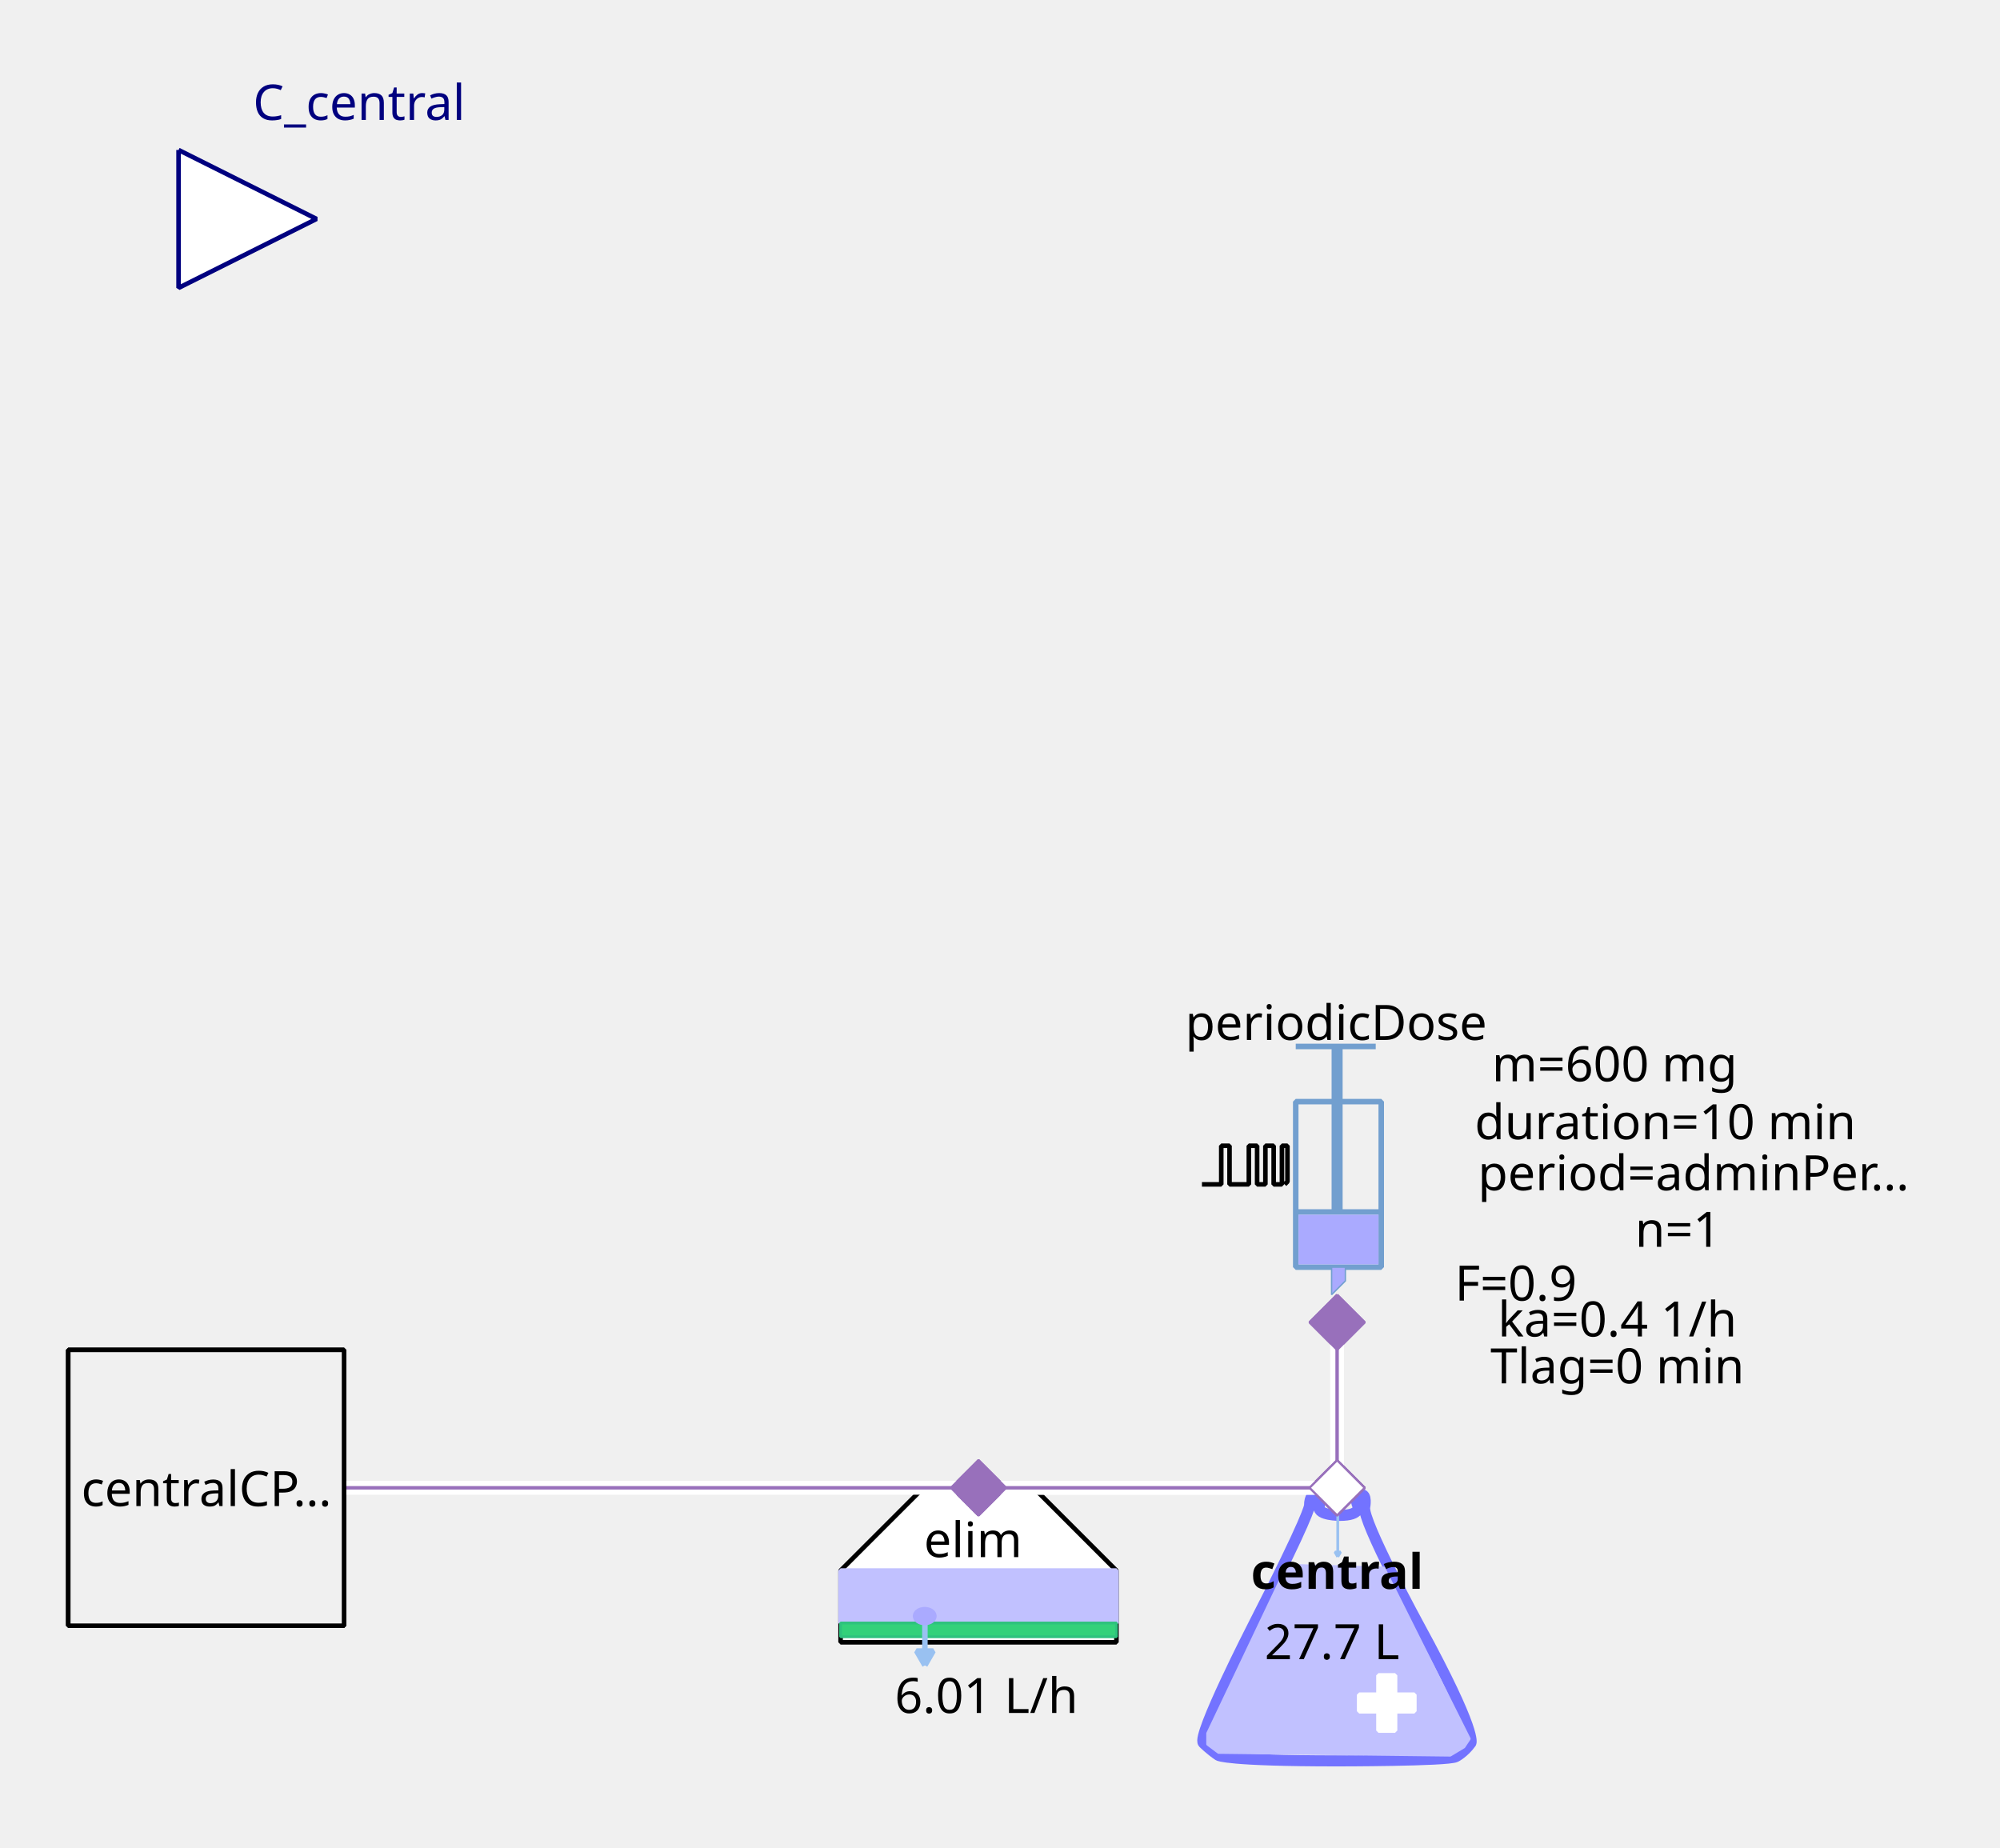
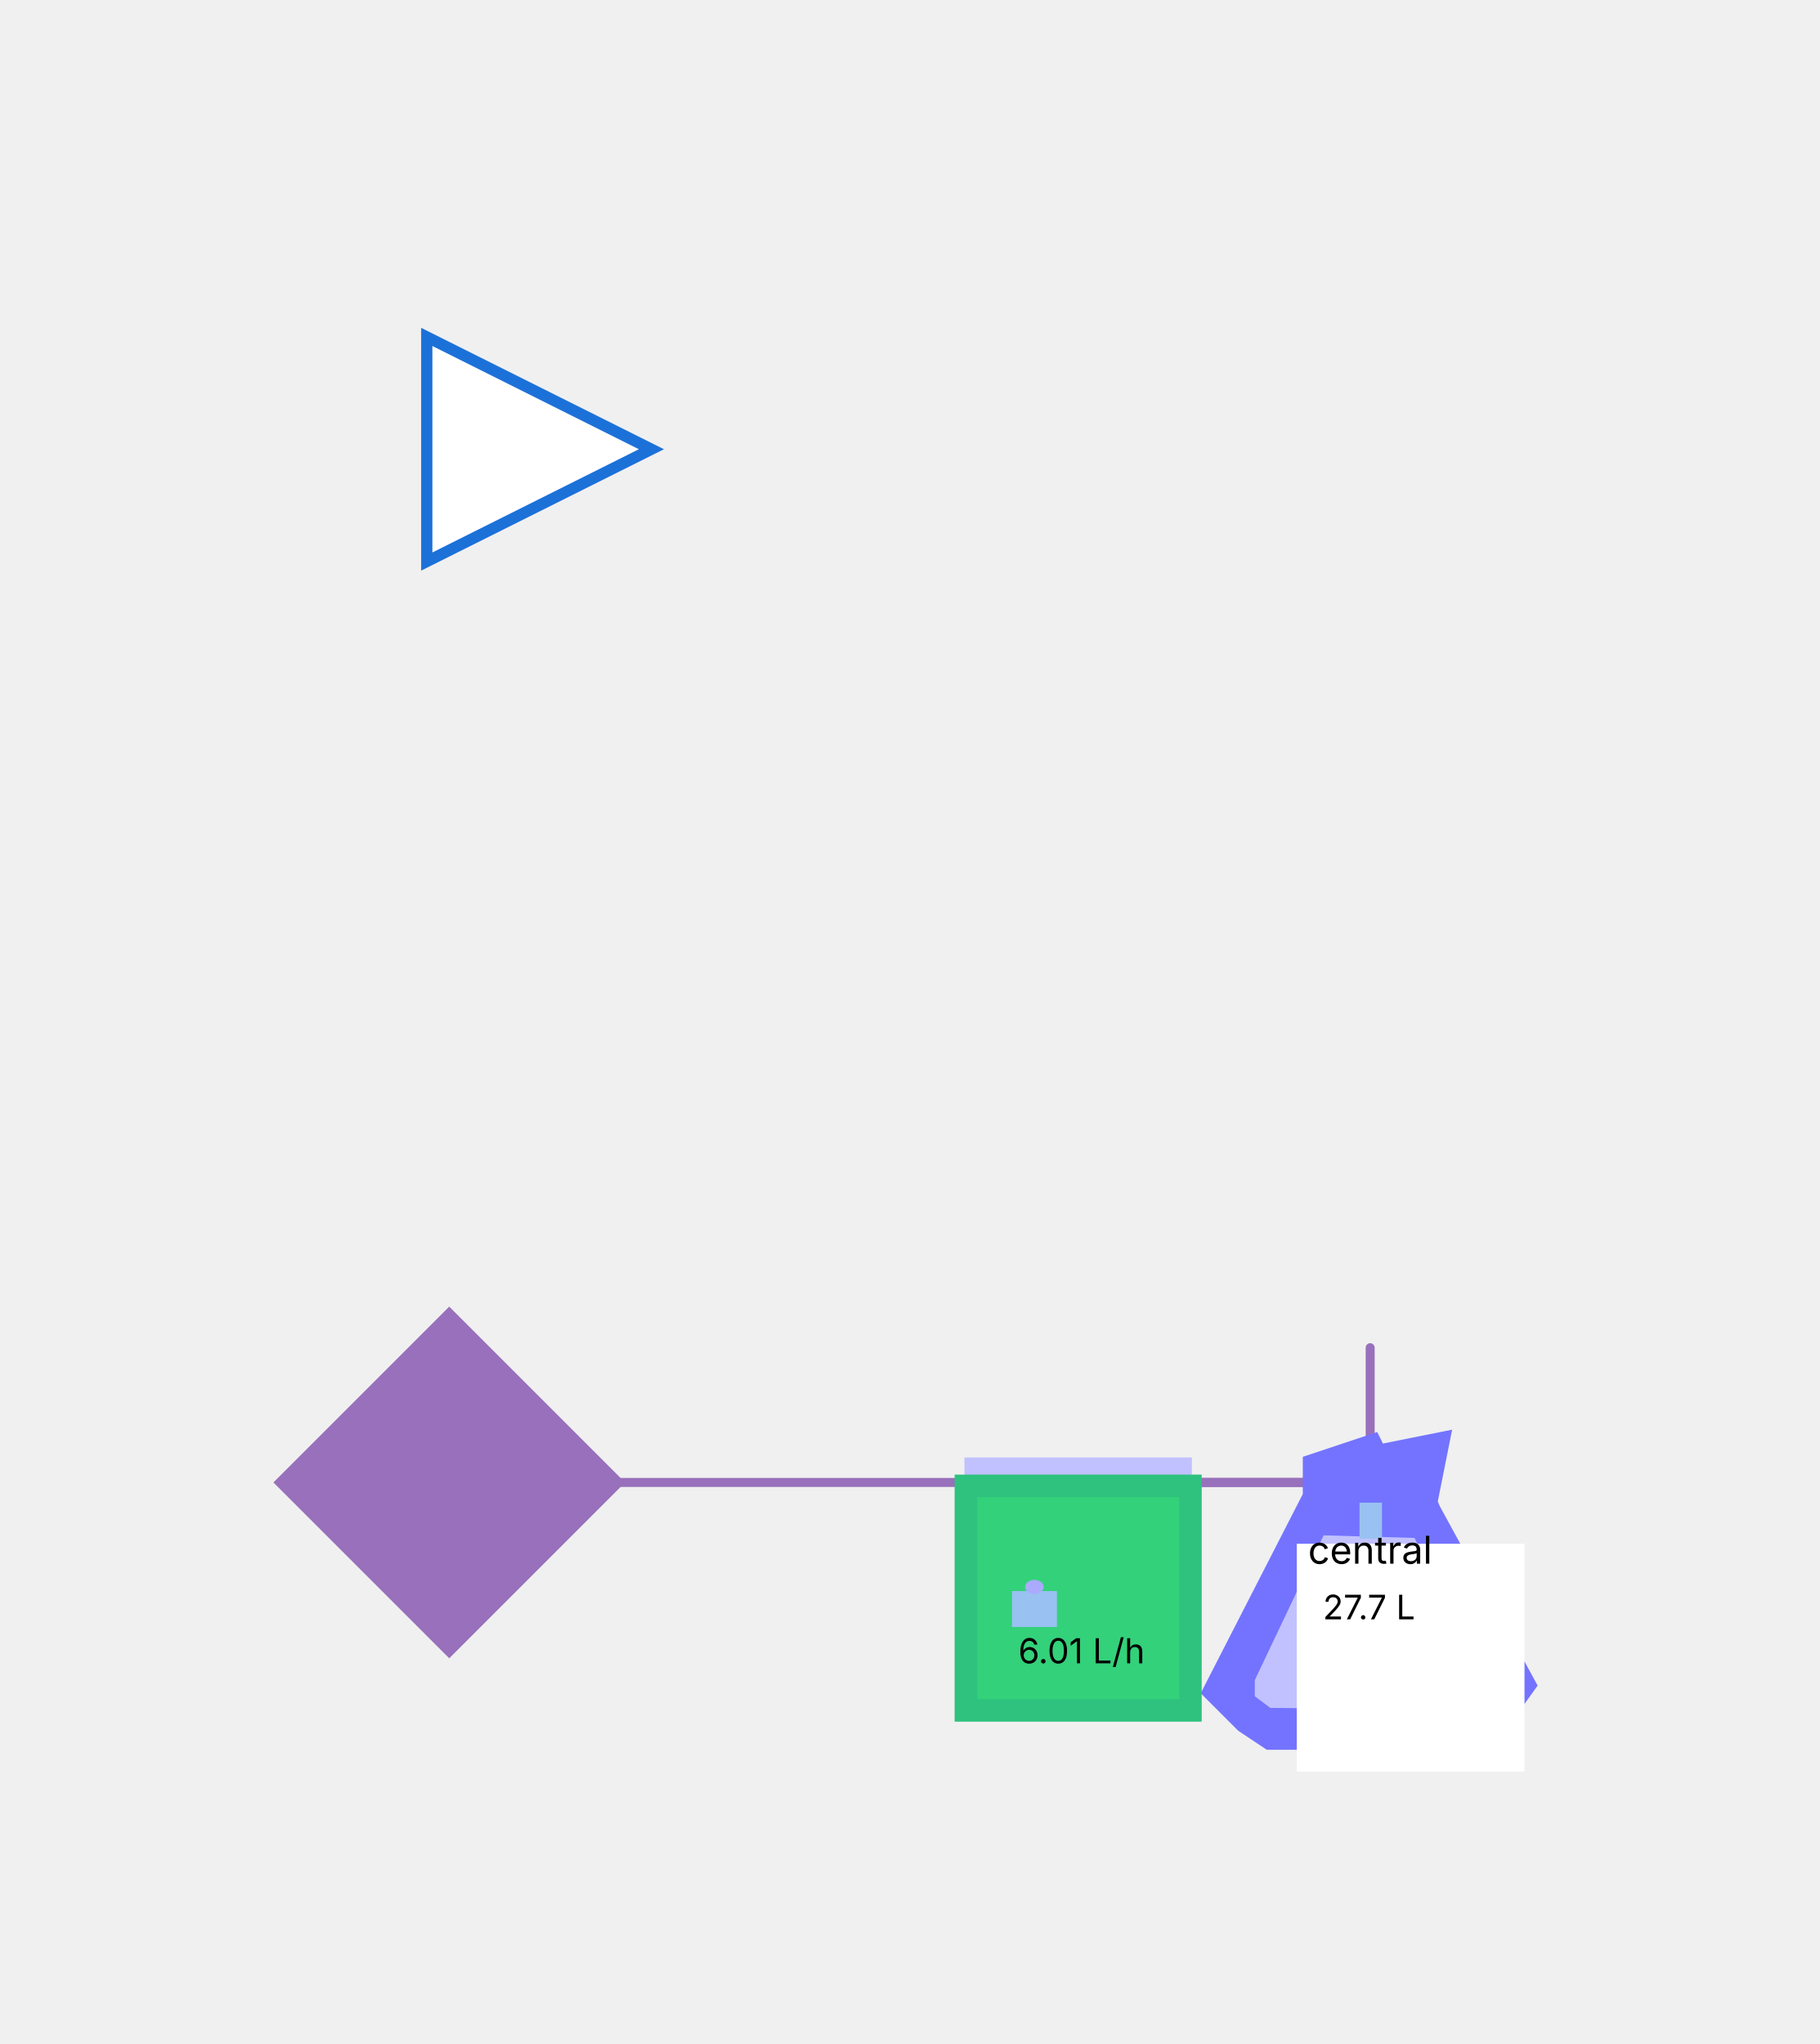
- <svg xmlns="http://www.w3.org/2000/svg" width="115.711mm" height="106.892mm" viewBox="0 0 328 303" version="1.2" baseProfile="tiny">
-   <defs>
- </defs>
-   <g fill="none" stroke="black" stroke-width="1" fill-rule="evenodd" stroke-linecap="square" stroke-linejoin="bevel">
-     <g fill="none" stroke="#7373ff" stroke-opacity="1" stroke-width="8" stroke-linecap="butt" stroke-linejoin="miter" stroke-miterlimit="1" transform="matrix(0.22619,0,0,-0.22619,219.06,266.619)" font-family="Sans" font-size="10" font-weight="400" font-style="normal">
-       <path vector-effect="none" fill-rule="evenodd" d="M-19,87 C-19,87 -19,80 -60,0 C-60,0 -101,-80 -96,-85 C-96,-85 -91,-90 -85,-94 C-85,-94 -79,-98 1,-98 C1,-98 81,-98 87,-95 C87,-95 93,-92 98,-85 C98,-85 103,-78 61,-1 C61,-1 19,76 21,86 C21,86 23,96 18,95 C18,95 13,94 16,87 C16,87 19,80 3,80 C3,80 -13,80 -12,86 C-12,86 -11,92 -12,94 C-12,94 -13,96 -16,95 C-16,95 -19,94 -19,87 " />
-     </g>
-     <g fill="#c1c1ff" fill-opacity="1" stroke="#c1c1ff" stroke-opacity="1" stroke-width="1.75" stroke-linecap="butt" stroke-linejoin="miter" stroke-miterlimit="1" transform="matrix(0.22619,0,0,-0.22619,219.06,272.5)" font-family="Sans" font-size="10" font-weight="400" font-style="normal">
-       <path vector-effect="none" fill-rule="evenodd" d="M-35,70 L-93,-52 L-93,-60 L-85,-66 L83,-68 L93,-62 L97,-56 L35,68 L-35,70" />
-     </g>
-     <g fill="#ffffff" fill-opacity="1" stroke="#ffffff" stroke-opacity="1" stroke-width="1" stroke-linecap="butt" stroke-linejoin="miter" stroke-miterlimit="1" transform="matrix(0.22619,0,0,0.22619,227.429,279.286)" font-family="Sans" font-size="10" font-weight="400" font-style="normal">
-       <rect vector-effect="non-scaling-stroke" x="-6" y="-20" width="12" height="40" />
-     </g>
-     <g fill="#ffffff" fill-opacity="1" stroke="#ffffff" stroke-opacity="1" stroke-width="1" stroke-linecap="butt" stroke-linejoin="miter" stroke-miterlimit="1" transform="matrix(0,0.22619,-0.22619,0,227.429,279.286)" font-family="Sans" font-size="10" font-weight="400" font-style="normal">
-       <rect vector-effect="non-scaling-stroke" x="-6" y="-20" width="12" height="40" />
-     </g>
-     <g fill="none" stroke="#99c1f1" stroke-opacity="1" stroke-width="2" stroke-linecap="butt" stroke-linejoin="miter" stroke-miterlimit="1" transform="matrix(0.22619,0,0,-0.22619,219.392,251.697)" font-family="Sans" font-size="10" font-weight="400" font-style="normal">
-       <path vector-effect="none" fill-rule="evenodd" d="M0,16 L0,-16" />
-     </g>
-     <g fill="#99c1f1" fill-opacity="1" stroke="#99c1f1" stroke-opacity="1" stroke-width="2" stroke-linecap="butt" stroke-linejoin="miter" stroke-miterlimit="1" transform="matrix(0.22619,0,0,-0.22619,219.392,251.697)" font-family="Sans" font-size="10" font-weight="400" font-style="normal">
-       <path vector-effect="none" fill-rule="evenodd" d="M0,-16 L2,-12.536 L-2,-12.536 L0,-16" />
-     </g>
-     <g fill="none" stroke="#000000" stroke-opacity="1" stroke-width="1" stroke-linecap="butt" stroke-linejoin="miter" stroke-miterlimit="1" transform="matrix(1,0,0,1,219.286,257.571)" font-family="Noto Sans" font-size="8" font-weight="700" font-style="normal">
-       <text fill="#000000" fill-opacity="1" stroke="none" xml:space="preserve" x="-14.141" y="3" font-family="Noto Sans" font-size="8" font-weight="700" font-style="normal">central</text>
-     </g>
-     <g fill="none" stroke="#000000" stroke-opacity="1" stroke-width="1" stroke-linecap="butt" stroke-linejoin="miter" stroke-miterlimit="1" transform="matrix(1,0,0,1,219.06,269.107)" font-family="Noto Sans" font-size="8" font-weight="400" font-style="normal">
-       <text fill="#000000" fill-opacity="1" stroke="none" xml:space="preserve" x="-0.606" y="3" font-family="Noto Sans" font-size="8" font-weight="400" font-style="normal" text-anchor="middle">27.7 L</text>
-     </g>
-     <g fill="#ffffff" fill-opacity="1" stroke="#9870bb" stroke-opacity="1" stroke-width="8" stroke-linecap="butt" stroke-linejoin="miter" stroke-miterlimit="1" transform="matrix(0.0452381,0,0,-0.0452381,219.286,244)" font-family="Sans" font-size="10" font-weight="400" font-style="normal">
-       <path vector-effect="none" fill-rule="evenodd" d="M-100,0 L0,100 L100,0 L0,-100 L-100,0" />
-     </g>
-     <g fill="#ffffff" fill-opacity="1" stroke="#000000" stroke-opacity="1" stroke-width="1" stroke-linecap="butt" stroke-linejoin="miter" stroke-miterlimit="1" transform="matrix(0.22619,0,0,-0.22619,160.476,266.619)" font-family="Sans" font-size="10" font-weight="400" font-style="normal">
-       <path vector-effect="non-scaling-stroke" fill-rule="evenodd" d="M-40,100 L40,100 L100,40 L100,-12 L80,-12 L-76,-12 L-100,-12 L-100,40 L-100,40 L-40,100" />
-     </g>
-     <g fill="none" stroke="#000000" stroke-opacity="1" stroke-width="1" stroke-linecap="butt" stroke-linejoin="miter" stroke-miterlimit="1" transform="matrix(1,0,0,1,159.571,252.369)" font-family="Noto Sans" font-size="8" font-weight="400" font-style="normal">
-       <text fill="#000000" fill-opacity="1" stroke="none" xml:space="preserve" x="-8.047" y="3" font-family="Noto Sans" font-size="8" font-weight="400" font-style="normal">elim</text>
-     </g>
-     <g fill="#c1c1ff" fill-opacity="1" stroke="#c1c1ff" stroke-opacity="1" stroke-width="1" stroke-linecap="butt" stroke-linejoin="miter" stroke-miterlimit="1" transform="matrix(0.22619,0,0,0.22619,160.476,261.869)" font-family="Sans" font-size="10" font-weight="400" font-style="normal">
-       <rect vector-effect="non-scaling-stroke" x="-100" y="-19" width="200" height="38" />
-     </g>
-     <g fill="#33d17a" fill-opacity="1" stroke="#2ec27e" stroke-opacity="1" stroke-width="2" stroke-linecap="butt" stroke-linejoin="miter" stroke-miterlimit="1" transform="matrix(0.22619,0,0,0.22619,160.476,267.298)" font-family="Sans" font-size="10" font-weight="400" font-style="normal">
-       <rect x="-100" y="-5" width="200" height="10" />
-     </g>
-     <g fill="none" stroke="#99c1f1" stroke-opacity="1" stroke-width="4" stroke-linecap="butt" stroke-linejoin="miter" stroke-miterlimit="1" transform="matrix(0.22619,0,0,-0.22619,151.683,269.496)" font-family="Sans" font-size="10" font-weight="400" font-style="normal">
-       <path vector-effect="none" fill-rule="evenodd" d="M0,16 L0,-16" />
-     </g>
-     <g fill="#99c1f1" fill-opacity="1" stroke="#99c1f1" stroke-opacity="1" stroke-width="4" stroke-linecap="butt" stroke-linejoin="miter" stroke-miterlimit="1" transform="matrix(0.22619,0,0,-0.22619,151.683,269.496)" font-family="Sans" font-size="10" font-weight="400" font-style="normal">
-       <path vector-effect="none" fill-rule="evenodd" d="M0,-16 L6,-5.608 L-6,-5.608 L0,-16" />
-     </g>
-     <g fill="#aaaaff" fill-opacity="1" stroke="#aaaaff" stroke-opacity="1" stroke-width="1" stroke-linecap="butt" stroke-linejoin="miter" stroke-miterlimit="1" transform="matrix(0.22619,0,0,-0.22619,151.655,265.036)" font-family="Sans" font-size="10" font-weight="400" font-style="normal">
-       <path vector-effect="non-scaling-stroke" fill-rule="evenodd" d="M7,0 C7,-2.761 3.866,-5 0,-5 C-3.866,-5 -7,-2.761 -7,0 C-7,2.761 -3.866,5 0,5 C3.866,5 7,2.761 7,0 " />
-     </g>
-     <g fill="none" stroke="#000000" stroke-opacity="1" stroke-width="1" stroke-linecap="butt" stroke-linejoin="miter" stroke-miterlimit="1" transform="matrix(1,0,0,1,161.155,277.929)" font-family="Noto Sans" font-size="8" font-weight="400" font-style="normal">
-       <text fill="#000000" fill-opacity="1" stroke="none" xml:space="preserve" x="0.613" y="3" font-family="Noto Sans" font-size="8" font-weight="400" font-style="normal" text-anchor="middle">6.01 L/h</text>
-     </g>
-     <g fill="#9870bb" fill-opacity="1" stroke="#9870bb" stroke-opacity="1" stroke-width="8" stroke-linecap="butt" stroke-linejoin="miter" stroke-miterlimit="1" transform="matrix(0.0452381,0,0,-0.0452381,160.476,244)" font-family="Sans" font-size="10" font-weight="400" font-style="normal">
-       <path vector-effect="none" fill-rule="evenodd" d="M-100,0 L0,100 L100,0 L0,-100 L-100,0" />
-     </g>
-     <g fill="none" stroke="#729fcf" stroke-opacity="1" stroke-width="4" stroke-linecap="butt" stroke-linejoin="miter" stroke-miterlimit="1" transform="matrix(0.22619,0,0,0.22619,215.214,195.595)" font-family="Sans" font-size="10" font-weight="400" font-style="normal">
-       <rect x="-12" y="-66" width="62" height="120" />
-     </g>
-     <g fill="none" stroke="#729fcf" stroke-opacity="1" stroke-width="8" stroke-linecap="butt" stroke-linejoin="miter" stroke-miterlimit="1" transform="matrix(0.22619,0,0,-0.22619,219.286,176.369)" font-family="Sans" font-size="10" font-weight="400" font-style="normal">
-       <path vector-effect="none" fill-rule="evenodd" d="M0,21 L0,-99" />
-     </g>
-     <g fill="none" stroke="#729fcf" stroke-opacity="1" stroke-width="4" stroke-linecap="butt" stroke-linejoin="miter" stroke-miterlimit="1" transform="matrix(0.22619,0,0,-0.22619,219.06,171.619)" font-family="Sans" font-size="10" font-weight="400" font-style="normal">
-       <path vector-effect="none" fill-rule="evenodd" d="M-29,0 L29,0" />
-     </g>
-     <g fill="none" stroke="#729fcf" stroke-opacity="1" stroke-width="4" stroke-linecap="butt" stroke-linejoin="miter" stroke-miterlimit="1" transform="matrix(0.22619,0,0,-0.22619,219.512,198.762)" font-family="Sans" font-size="10" font-weight="400" font-style="normal">
-       <path vector-effect="none" fill-rule="evenodd" d="M-31,0 L31,0" />
-     </g>
-     <g fill="#aaaaff" fill-opacity="1" stroke="none" transform="matrix(0.22619,0,0,0.22619,219.512,203.286)" font-family="Sans" font-size="10" font-weight="400" font-style="normal">
-       <rect vector-effect="non-scaling-stroke" x="-29" y="-18" width="58" height="36" />
-     </g>
-     <g fill="none" stroke="#000000" stroke-opacity="1" stroke-width="1" stroke-linecap="butt" stroke-linejoin="miter" stroke-miterlimit="1" transform="matrix(1,0,0,1,219.06,167.548)" font-family="Noto Sans" font-size="8" font-weight="400" font-style="normal">
-       <text fill="#000000" fill-opacity="1" stroke="none" xml:space="preserve" x="-24.688" y="3" font-family="Noto Sans" font-size="8" font-weight="400" font-style="normal">periodicDose</text>
-     </g>
-     <g fill="#aaaaff" fill-opacity="1" stroke="#729fcf" stroke-opacity="1" stroke-width="1" stroke-linecap="butt" stroke-linejoin="miter" stroke-miterlimit="1" transform="matrix(0.22619,0,0,-0.22619,218.833,210.071)" font-family="Sans" font-size="10" font-weight="400" font-style="normal">
-       <path vector-effect="none" fill-rule="evenodd" d="M-2,10 L-2,-10 L8,0 L8,10 L-2,10" />
-     </g>
-     <g fill="none" stroke="#000000" stroke-opacity="1" stroke-width="1" stroke-linecap="butt" stroke-linejoin="miter" stroke-miterlimit="1" transform="matrix(1,0,0,1,277.869,174.333)" font-family="Noto Sans" font-size="8" font-weight="400" font-style="normal">
-       <text fill="#000000" fill-opacity="1" stroke="none" xml:space="preserve" x="-13.073" y="3" font-family="Noto Sans" font-size="8" font-weight="400" font-style="normal" text-anchor="middle">m=600 mg</text>
-     </g>
-     <g fill="none" stroke="#000000" stroke-opacity="1" stroke-width="1" stroke-linecap="butt" stroke-linejoin="miter" stroke-miterlimit="1" transform="matrix(1,0,0,1,278.774,192.202)" font-family="Noto Sans" font-size="8" font-weight="400" font-style="normal">
-       <text fill="#000000" fill-opacity="1" stroke="none" xml:space="preserve" x="-36.406" y="3" font-family="Noto Sans" font-size="8" font-weight="400" font-style="normal">period=adminPer…</text>
-     </g>
-     <g fill="none" stroke="#000000" stroke-opacity="1" stroke-width="1" stroke-linecap="butt" stroke-linejoin="miter" stroke-miterlimit="1" transform="matrix(1,0,0,1,277.869,183.833)" font-family="Noto Sans" font-size="8" font-weight="400" font-style="normal">
-       <text fill="#000000" fill-opacity="1" stroke="none" xml:space="preserve" x="-4.753" y="3" font-family="Noto Sans" font-size="8" font-weight="400" font-style="normal" text-anchor="middle">duration=10 min</text>
-     </g>
-     <g fill="none" stroke="#000000" stroke-opacity="1" stroke-width="1" stroke-linecap="butt" stroke-linejoin="miter" stroke-miterlimit="1" transform="matrix(1,0,0,1,278.548,201.476)" font-family="Noto Sans" font-size="8" font-weight="400" font-style="normal">
-       <text fill="#000000" fill-opacity="1" stroke="none" xml:space="preserve" x="-3.361" y="3" font-family="Noto Sans" font-size="8" font-weight="400" font-style="normal" text-anchor="middle">n=1</text>
-     </g>
-     <g fill="none" stroke="#000000" stroke-opacity="1" stroke-width="1" stroke-linecap="butt" stroke-linejoin="miter" stroke-miterlimit="1" transform="matrix(1,0,0,1,270.179,210.298)" font-family="Noto Sans" font-size="8" font-weight="400" font-style="normal">
-       <text fill="#000000" fill-opacity="1" stroke="none" xml:space="preserve" x="-21.572" y="3" font-family="Noto Sans" font-size="8" font-weight="400" font-style="normal" text-anchor="middle">F=0.9</text>
-     </g>
-     <g fill="none" stroke="#000000" stroke-opacity="1" stroke-width="1" stroke-linecap="butt" stroke-linejoin="miter" stroke-miterlimit="1" transform="matrix(0.22619,0,0,-0.22619,204.131,191.118)" font-family="Sans" font-size="10" font-weight="400" font-style="normal">
-       <path vector-effect="non-scaling-stroke" fill-rule="evenodd" d="M-31,-13.793 L-17,-13.793 L-17,14.207 L-11,14.207 L-11,-13.793 L3,-13.793 L3,14.207 L9,14.207 L9,-13.793 L15,-13.793 L15,14.207 L21,14.207 L21,-13.793 L27,-13.793 L27,14.207 L31,14.207 L31,-11.793 L29,-13.793" />
-     </g>
-     <g fill="none" stroke="#000000" stroke-opacity="1" stroke-width="1" stroke-linecap="butt" stroke-linejoin="miter" stroke-miterlimit="1" transform="matrix(1,0,0,1,270.179,216.179)" font-family="Noto Sans" font-size="8" font-weight="400" font-style="normal">
-       <text fill="#000000" fill-opacity="1" stroke="none" xml:space="preserve" x="-4.932" y="3" font-family="Noto Sans" font-size="8" font-weight="400" font-style="normal" text-anchor="middle">ka=0.4 1/h</text>
-     </g>
-     <g fill="none" stroke="#000000" stroke-opacity="1" stroke-width="1" stroke-linecap="butt" stroke-linejoin="miter" stroke-miterlimit="1" transform="matrix(1,0,0,1,270.179,223.869)" font-family="Noto Sans" font-size="8" font-weight="400" font-style="normal">
-       <text fill="#000000" fill-opacity="1" stroke="none" xml:space="preserve" x="-4.932" y="3" font-family="Noto Sans" font-size="8" font-weight="400" font-style="normal" text-anchor="middle">Tlag=0 min</text>
-     </g>
-     <g fill="#9870bb" fill-opacity="1" stroke="#9870bb" stroke-opacity="1" stroke-width="8" stroke-linecap="butt" stroke-linejoin="miter" stroke-miterlimit="1" transform="matrix(0,0.0452381,0.0452381,0,219.286,216.857)" font-family="Sans" font-size="10" font-weight="400" font-style="normal">
-       <path vector-effect="none" fill-rule="evenodd" d="M-100,0 L0,100 L100,0 L0,-100 L-100,0" />
-     </g>
-     <g fill="#ffffff" fill-opacity="1" stroke="#00007f" stroke-opacity="1" stroke-width="1" stroke-linecap="butt" stroke-linejoin="miter" stroke-miterlimit="1" transform="matrix(0.22619,0,0,-0.22619,51.9048,35.9048)" font-family="Sans" font-size="10" font-weight="400" font-style="normal">
-       <path vector-effect="non-scaling-stroke" fill-rule="evenodd" d="M-100,50 L0,0 L-100,-50 L-100,50" />
-     </g>
-     <g fill="none" stroke="#00007f" stroke-opacity="1" stroke-width="1" stroke-linecap="butt" stroke-linejoin="miter" stroke-miterlimit="1" transform="matrix(1,0,0,1,51.9048,-2.54762)" font-family="Noto Sans" font-size="8.078" font-weight="400" font-style="normal">
-       <text fill="#00007f" fill-opacity="1" stroke="none" xml:space="preserve" x="-10.422" y="22.219" font-family="Noto Sans" font-size="8.078" font-weight="400" font-style="normal">C_central</text>
-     </g>
-     <g fill="#f0f0f0" fill-opacity="1" stroke="#000000" stroke-opacity="1" stroke-width="1" stroke-linecap="butt" stroke-linejoin="miter" stroke-miterlimit="1" transform="matrix(0.22619,0,0,-0.22619,33.8095,244)" font-family="Sans" font-size="10" font-weight="400" font-style="normal">
-       <rect vector-effect="non-scaling-stroke" x="-100" y="-100" width="200" height="200" />
-     </g>
-     <g fill="none" stroke="#000000" stroke-opacity="1" stroke-width="1" stroke-linecap="butt" stroke-linejoin="miter" stroke-miterlimit="1" transform="matrix(1,0,0,1,33.8095,244)" font-family="Noto Sans" font-size="8" font-weight="400" font-style="normal">
-       <text fill="#000000" fill-opacity="1" stroke="none" xml:space="preserve" x="-20.484" y="3" font-family="Noto Sans" font-size="8" font-weight="400" font-style="normal">centralCP…</text>
-     </g>
-     <g fill="#ffffff" fill-opacity="1" stroke="none" transform="matrix(2.2619,0,0,-2.2619,260,244)" font-family="Sans" font-size="10" font-weight="400" font-style="normal">
-       <path vector-effect="none" fill-rule="nonzero" d="M-18,0.5 L-44,0.5 L-44.5,0.5 L-44.5,-0.5 L-44,-0.5 L-18,-0.5 L-17.5,-0.5 L-17.5,0.5 L-18,0.5" />
-     </g>
-     <g fill="none" stroke="#9870bb" stroke-opacity="1" stroke-width="0.25" stroke-linecap="butt" stroke-linejoin="miter" stroke-miterlimit="1" transform="matrix(2.2619,0,0,-2.2619,260,244)" font-family="Sans" font-size="10" font-weight="400" font-style="normal">
-       <path vector-effect="none" fill-rule="evenodd" d="M-18,0 L-44,0" />
-     </g>
-     <g fill="#9870bb" fill-opacity="1" stroke="#9870bb" stroke-opacity="1" stroke-width="8" stroke-linecap="butt" stroke-linejoin="miter" stroke-miterlimit="1" transform="matrix(0.0452381,0,0,-0.0452381,160.476,244)" font-family="Sans" font-size="10" font-weight="400" font-style="normal">
-       <path vector-effect="none" fill-rule="evenodd" d="M-100,0 L0,100 L100,0 L0,-100 L-100,0" />
-     </g>
-     <g fill="#ffffff" fill-opacity="1" stroke="#9870bb" stroke-opacity="1" stroke-width="8" stroke-linecap="butt" stroke-linejoin="miter" stroke-miterlimit="1" transform="matrix(0.0452381,0,0,-0.0452381,219.286,244)" font-family="Sans" font-size="10" font-weight="400" font-style="normal">
-       <path vector-effect="none" fill-rule="evenodd" d="M-100,0 L0,100 L100,0 L0,-100 L-100,0" />
-     </g>
-     <g fill="#ffffff" fill-opacity="1" stroke="none" transform="matrix(2.2619,0,0,-2.2619,260,244)" font-family="Sans" font-size="10" font-weight="400" font-style="normal">
-       <path vector-effect="none" fill-rule="nonzero" d="M-18.5,12 L-18.5,0 L-18.5,-0.5 L-17.5,-0.5 L-17.5,0 L-17.5,12 L-17.5,12.5 L-18.5,12.5 L-18.5,12" />
-     </g>
-     <g fill="none" stroke="#9870bb" stroke-opacity="1" stroke-width="0.25" stroke-linecap="butt" stroke-linejoin="miter" stroke-miterlimit="1" transform="matrix(2.2619,0,0,-2.2619,260,244)" font-family="Sans" font-size="10" font-weight="400" font-style="normal">
-       <path vector-effect="none" fill-rule="evenodd" d="M-18,12 L-18,0" />
-     </g>
-     <g fill="#9870bb" fill-opacity="1" stroke="#9870bb" stroke-opacity="1" stroke-width="8" stroke-linecap="butt" stroke-linejoin="miter" stroke-miterlimit="1" transform="matrix(0,0.0452381,0.0452381,0,219.286,216.857)" font-family="Sans" font-size="10" font-weight="400" font-style="normal">
-       <path vector-effect="none" fill-rule="evenodd" d="M-100,0 L0,100 L100,0 L0,-100 L-100,0" />
-     </g>
-     <g fill="#ffffff" fill-opacity="1" stroke="#9870bb" stroke-opacity="1" stroke-width="8" stroke-linecap="butt" stroke-linejoin="miter" stroke-miterlimit="1" transform="matrix(0.0452381,0,0,-0.0452381,219.286,244)" font-family="Sans" font-size="10" font-weight="400" font-style="normal">
-       <path vector-effect="none" fill-rule="evenodd" d="M-100,0 L0,100 L100,0 L0,-100 L-100,0" />
-     </g>
-     <g fill="#ffffff" fill-opacity="1" stroke="none" transform="matrix(2.2619,0,0,-2.2619,260,244)" font-family="Sans" font-size="10" font-weight="400" font-style="normal">
-       <path vector-effect="none" fill-rule="nonzero" d="M-18,0.5 L-100,0.5 L-100.5,0.5 L-100.5,-0.5 L-100,-0.5 L-18,-0.5 L-17.5,-0.5 L-17.5,0.5 L-18,0.5" />
-     </g>
-     <g fill="none" stroke="#9870bb" stroke-opacity="1" stroke-width="0.25" stroke-linecap="butt" stroke-linejoin="miter" stroke-miterlimit="1" transform="matrix(2.2619,0,0,-2.2619,260,244)" font-family="Sans" font-size="10" font-weight="400" font-style="normal">
-       <path vector-effect="none" fill-rule="evenodd" d="M-18,0 L-100,0" />
-     </g>
-     <g fill="#f0f0f0" fill-opacity="1" stroke="#000000" stroke-opacity="1" stroke-width="1" stroke-linecap="butt" stroke-linejoin="miter" stroke-miterlimit="1" transform="matrix(0.22619,0,0,-0.22619,33.8095,244)" font-family="Sans" font-size="10" font-weight="400" font-style="normal">
-       <rect vector-effect="non-scaling-stroke" x="-100" y="-100" width="200" height="200" />
-     </g>
-     <g fill="none" stroke="#000000" stroke-opacity="1" stroke-width="1" stroke-linecap="butt" stroke-linejoin="miter" stroke-miterlimit="1" transform="matrix(1,0,0,1,33.8095,244)" font-family="Noto Sans" font-size="8" font-weight="400" font-style="normal">
-       <text fill="#000000" fill-opacity="1" stroke="none" xml:space="preserve" x="-20.484" y="3" font-family="Noto Sans" font-size="8" font-weight="400" font-style="normal">centralCP…</text>
-     </g>
-     <g fill="#9870bb" fill-opacity="1" stroke="#9870bb" stroke-opacity="1" stroke-width="8" stroke-linecap="butt" stroke-linejoin="miter" stroke-miterlimit="1" transform="matrix(0.0452381,0,0,-0.0452381,160.476,244)" font-family="Sans" font-size="10" font-weight="400" font-style="normal">
-       <path vector-effect="none" fill-rule="evenodd" d="M-100,0 L0,100 L100,0 L0,-100 L-100,0" />
-     </g>
-     <g fill="#ffffff" fill-opacity="1" stroke="#9870bb" stroke-opacity="1" stroke-width="8" stroke-linecap="butt" stroke-linejoin="miter" stroke-miterlimit="1" transform="matrix(0.0452381,0,0,-0.0452381,219.286,244)" font-family="Sans" font-size="10" font-weight="400" font-style="normal">
-       <path vector-effect="none" fill-rule="evenodd" d="M-100,0 L0,100 L100,0 L0,-100 L-100,0" />
-     </g>
-     <g fill="none" stroke="#000000" stroke-opacity="0" stroke-width="2" stroke-linecap="square" stroke-linejoin="bevel" transform="matrix(2.2619,0,0,-2.2619,219.286,266.619)" font-family="Sans" font-size="10" font-weight="400" font-style="normal">
-       <polyline fill="none" vector-effect="non-scaling-stroke" points="-1,0 1,0 " />
-       <polyline fill="none" vector-effect="non-scaling-stroke" points="0,-1 0,1 " />
-     </g>
-     <g fill="none" stroke="#000000" stroke-opacity="0" stroke-width="2" stroke-linecap="square" stroke-linejoin="bevel" transform="matrix(2.2619,0,0,-2.2619,160.476,266.619)" font-family="Sans" font-size="10" font-weight="400" font-style="normal">
-       <polyline fill="none" vector-effect="non-scaling-stroke" points="-1,0 1,0 " />
-       <polyline fill="none" vector-effect="non-scaling-stroke" points="0,-1 0,1 " />
-     </g>
-     <g fill="none" stroke="#000000" stroke-opacity="0" stroke-width="2" stroke-linecap="square" stroke-linejoin="bevel" transform="matrix(2.2619,0,0,-2.2619,219.286,194.238)" font-family="Sans" font-size="10" font-weight="400" font-style="normal">
-       <polyline fill="none" vector-effect="non-scaling-stroke" points="-1,0 1,0 " />
-       <polyline fill="none" vector-effect="non-scaling-stroke" points="0,-1 0,1 " />
-     </g>
-     <g fill="none" stroke="#000000" stroke-opacity="0" stroke-width="2" stroke-linecap="square" stroke-linejoin="bevel" transform="matrix(2.2619,0,0,-2.2619,51.9048,35.9048)" font-family="Sans" font-size="10" font-weight="400" font-style="normal">
-       <polyline fill="none" vector-effect="non-scaling-stroke" points="-1,0 1,0 " />
-       <polyline fill="none" vector-effect="non-scaling-stroke" points="0,-1 0,1 " />
-     </g>
-     <g fill="none" stroke="#000000" stroke-opacity="0" stroke-width="2" stroke-linecap="square" stroke-linejoin="bevel" transform="matrix(2.2619,0,0,-2.2619,33.8095,244)" font-family="Sans" font-size="10" font-weight="400" font-style="normal">
-       <polyline fill="none" vector-effect="non-scaling-stroke" points="-1,0 1,0 " />
-       <polyline fill="none" vector-effect="non-scaling-stroke" points="0,-1 0,1 " />
-     </g>
+ <svg xmlns="http://www.w3.org/2000/svg" viewBox="-140.0 -132.0 162.0 182.0" role="img" aria-label="PK_1C_enteral diagram">
+   <polyline points="-18.00,-0.00 -44.00,-0.00" fill="none" stroke="rgb(152,112,187)" stroke-width="0.8" stroke-linecap="round" />
+   <polyline points="-18.00,-12.00 -18.00,-0.00" fill="none" stroke="rgb(152,112,187)" stroke-width="0.8" stroke-linecap="round" />
+   <polyline points="-18.00,-0.00 -100.00,-0.00" fill="none" stroke="rgb(152,112,187)" stroke-width="0.8" stroke-linecap="round" />
+   <g data-component="central">
+     <polygon points="-20.00,0.60 -20.00,2.00 -28.20,18.00 -27.20,19.00 -26.00,19.80 -10.00,19.80 -8.80,19.20 -7.80,17.80 -16.20,2.40 -15.80,0.40 -16.80,0.60 -16.20,2.00 -19.40,2.00 -19.20,0.80 -19.40,0.40 -20.00,0.60" fill="none" stroke="rgb(115,115,255)" stroke-width="8.00" />
+     <polygon points="-21.60,5.60 -27.40,17.80 -27.40,18.60 -26.60,19.20 -9.80,19.40 -8.80,18.80 -8.40,18.20 -14.60,5.80 -21.60,5.60" fill="rgb(193,193,255)" stroke="rgb(193,193,255)" stroke-width="1.75" />
+     <rect x="-24.40" y="5.60" width="20.00" height="20.00" rx="0.00" fill="rgb(255,255,255)" stroke="rgb(255,255,255)" stroke-width="0.25" />
+     <rect x="-24.40" y="5.60" width="20.00" height="20.00" rx="0.00" fill="rgb(255,255,255)" stroke="rgb(255,255,255)" stroke-width="0.25" />
+     <polyline points="-17.95,1.80 -17.95,5.00" fill="none" stroke="rgb(153,193,241)" stroke-width="2.00" />
+     <text x="-18.00" y="6.00" font-size="3.40" fill="rgb(0,0,0)" text-anchor="middle" dominant-baseline="middle" font-family="Inter, Helvetica, Arial, sans-serif">central</text>
+     <text x="-18.10" y="11.10" font-size="3.00" fill="rgb(0,0,0)" text-anchor="middle" dominant-baseline="middle" font-family="Inter, Helvetica, Arial, sans-serif">27.7 L</text>
+   </g>
+   <g data-component="elim">
+     <polygon points="-48.00,-0.00 -40.00,-0.00 -34.00,6.00 -34.00,11.20 -36.00,11.20 -51.60,11.20 -54.00,11.20 -54.00,6.00 -54.00,6.00 -48.00,-0.00" fill="rgb(255,255,255)" stroke="rgb(0,0,0)" stroke-width="0.25" />
+     <text x="-44.40" y="3.70" font-size="3.57" fill="rgb(0,0,0)" text-anchor="middle" dominant-baseline="middle" font-family="Inter, Helvetica, Arial, sans-serif">elim</text>
+     <rect x="-54.00" y="-2.10" width="20.00" height="20.00" rx="0.00" fill="rgb(193,193,255)" stroke="rgb(193,193,255)" stroke-width="0.25" />
+     <rect x="-54.00" y="0.30" width="20.00" height="20.00" rx="0.00" fill="rgb(51,209,122)" stroke="rgb(46,194,126)" stroke-width="2.00" />
+     <polyline points="-47.89,9.67 -47.89,12.87" fill="none" stroke="rgb(153,193,241)" stroke-width="4.00" />
+     <ellipse cx="-47.90" cy="9.30" rx="0.70" ry="0.50" fill="rgb(170,170,255)" stroke="rgb(170,170,255)" stroke-width="0.25" />
+     <text x="-43.70" y="15.00" font-size="3.06" fill="rgb(0,0,0)" text-anchor="middle" dominant-baseline="middle" font-family="Inter, Helvetica, Arial, sans-serif">6.01 L/h</text>
+   </g>
+   <g data-component="C_central">
+     <polygon points="-102.00,-102.00 -82.00,-92.00 -102.00,-82.00 -102.00,-102.00" fill="rgb(255,255,255)" stroke="rgb(28,113,216)" stroke-width="1.00" />
+   </g>
+   <g data-component="centralCPort">
+     <polygon points="-110.00,-0.00 -100.00,-10.00 -90.00,-0.00 -100.00,10.00 -110.00,-0.00" fill="rgb(152,112,187)" stroke="rgb(152,112,187)" stroke-width="8.00" />
  </g>
</svg>
